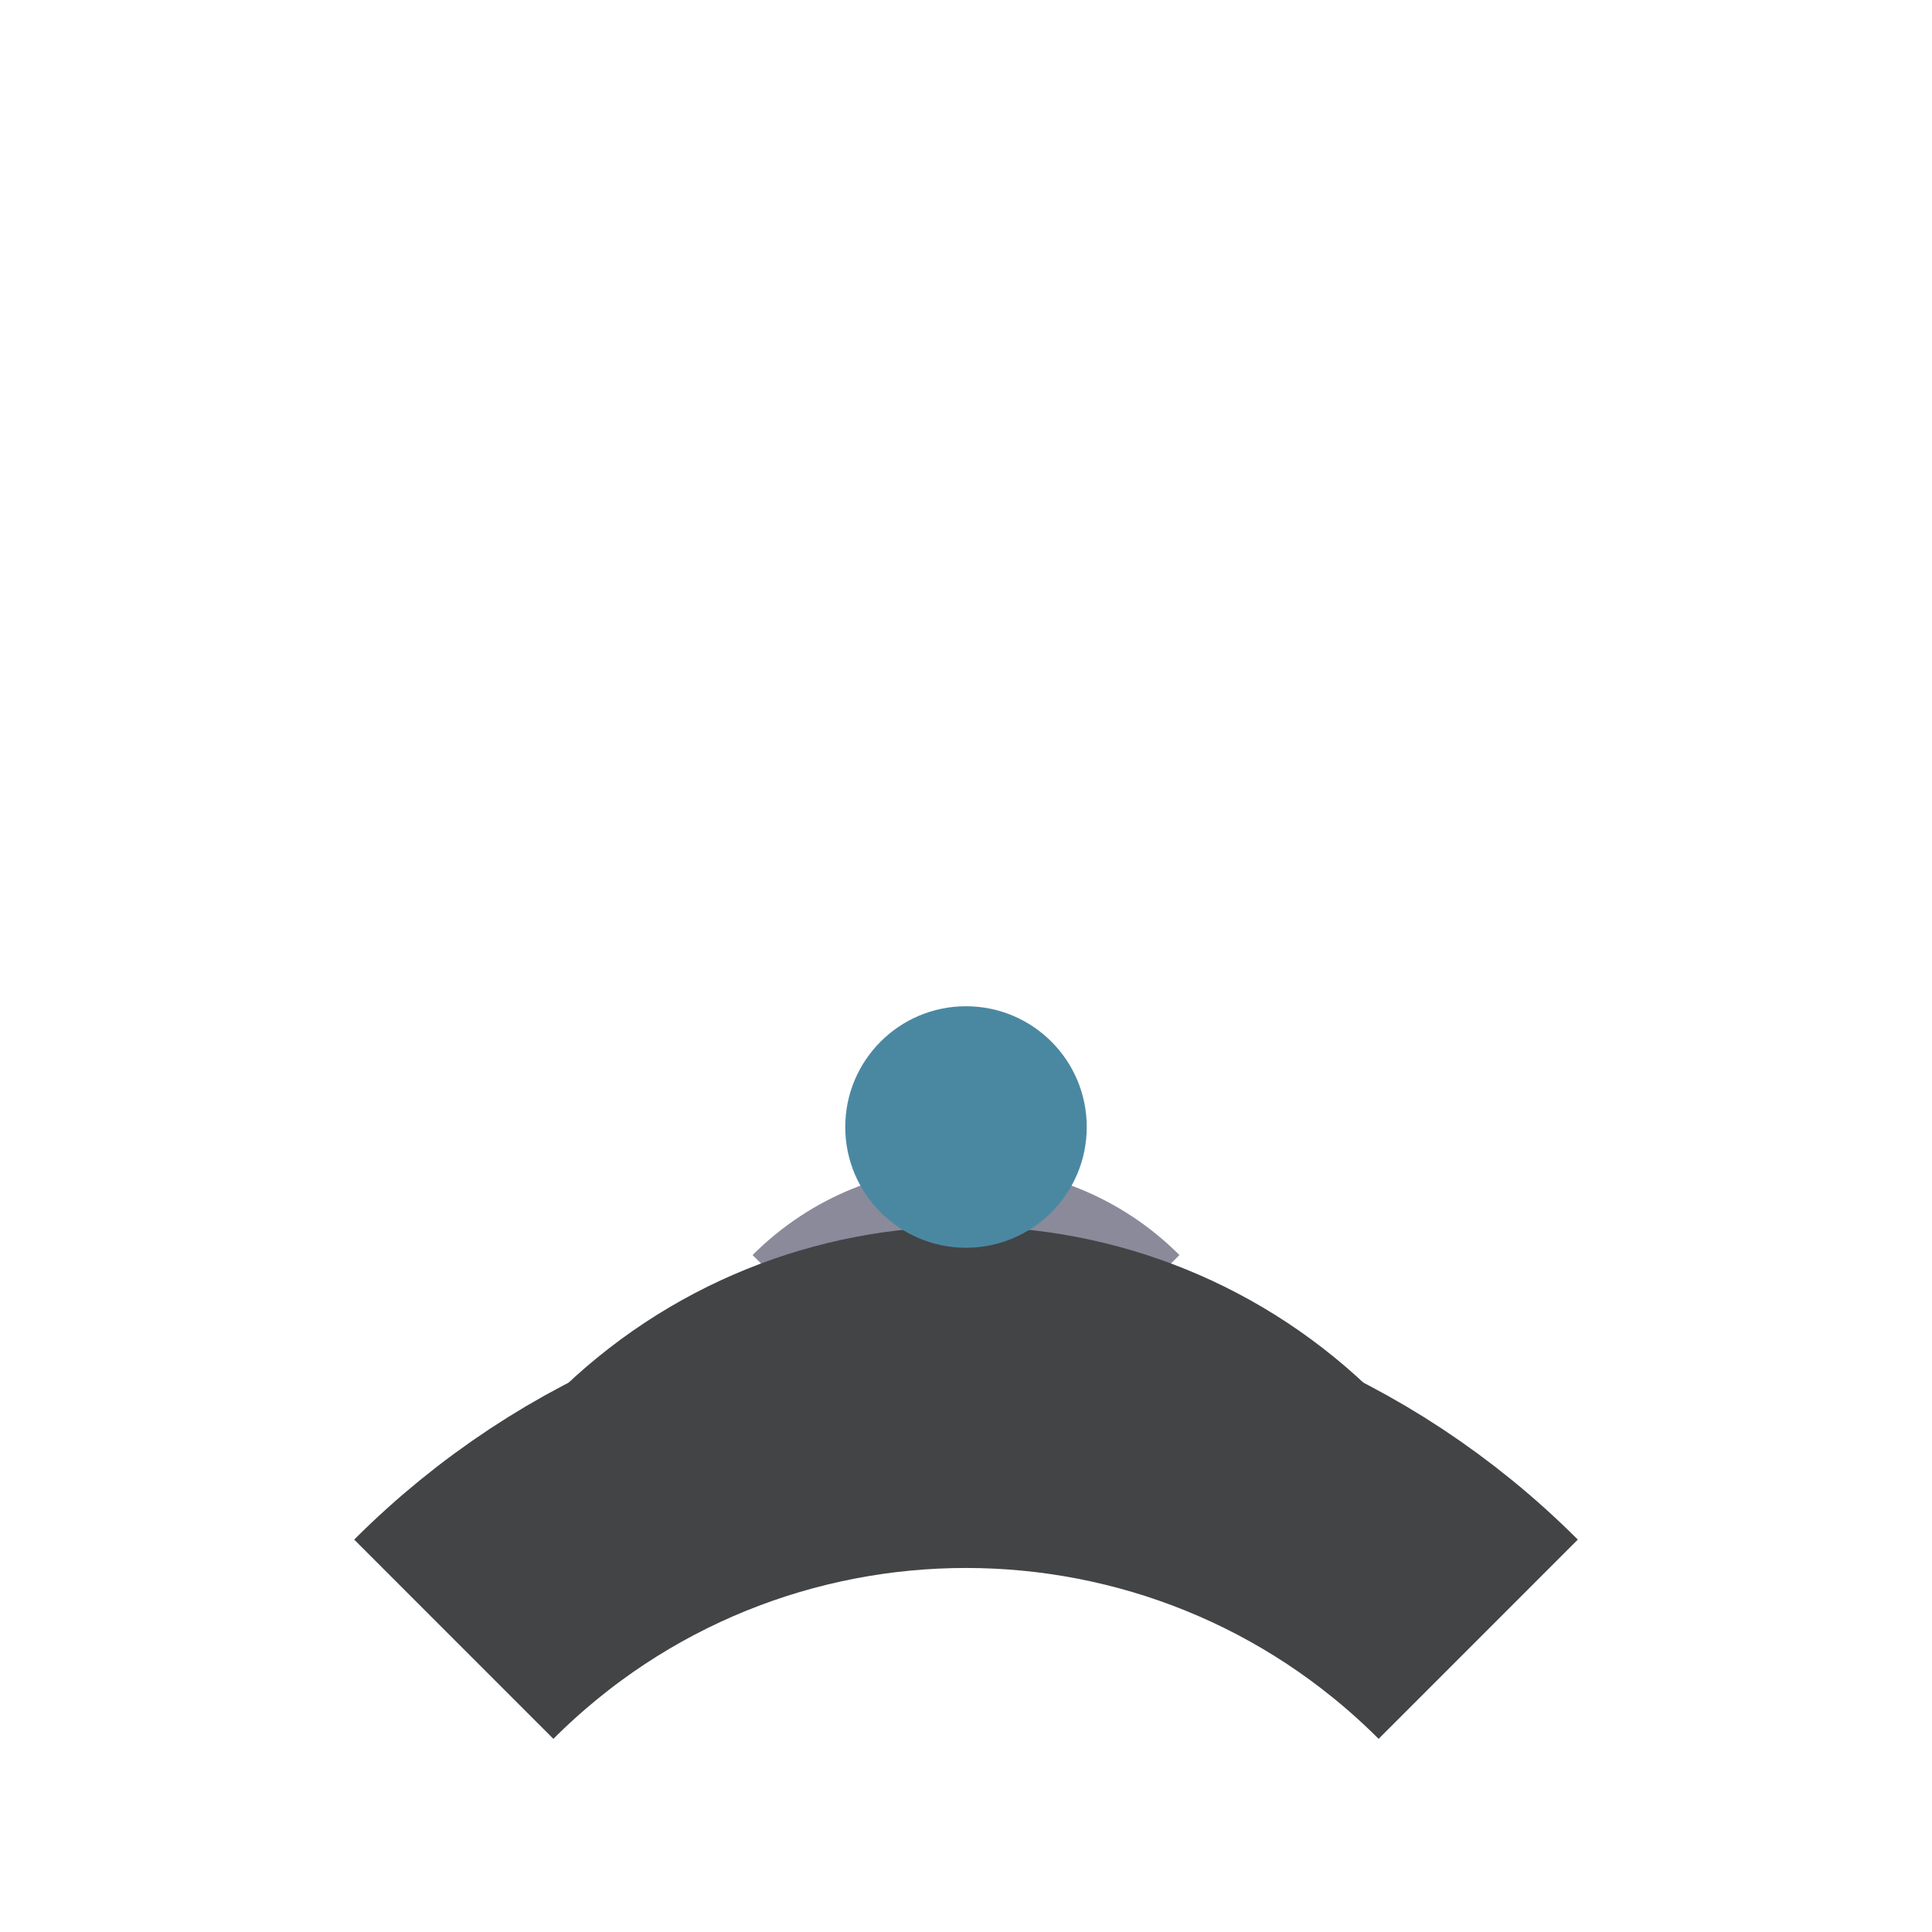
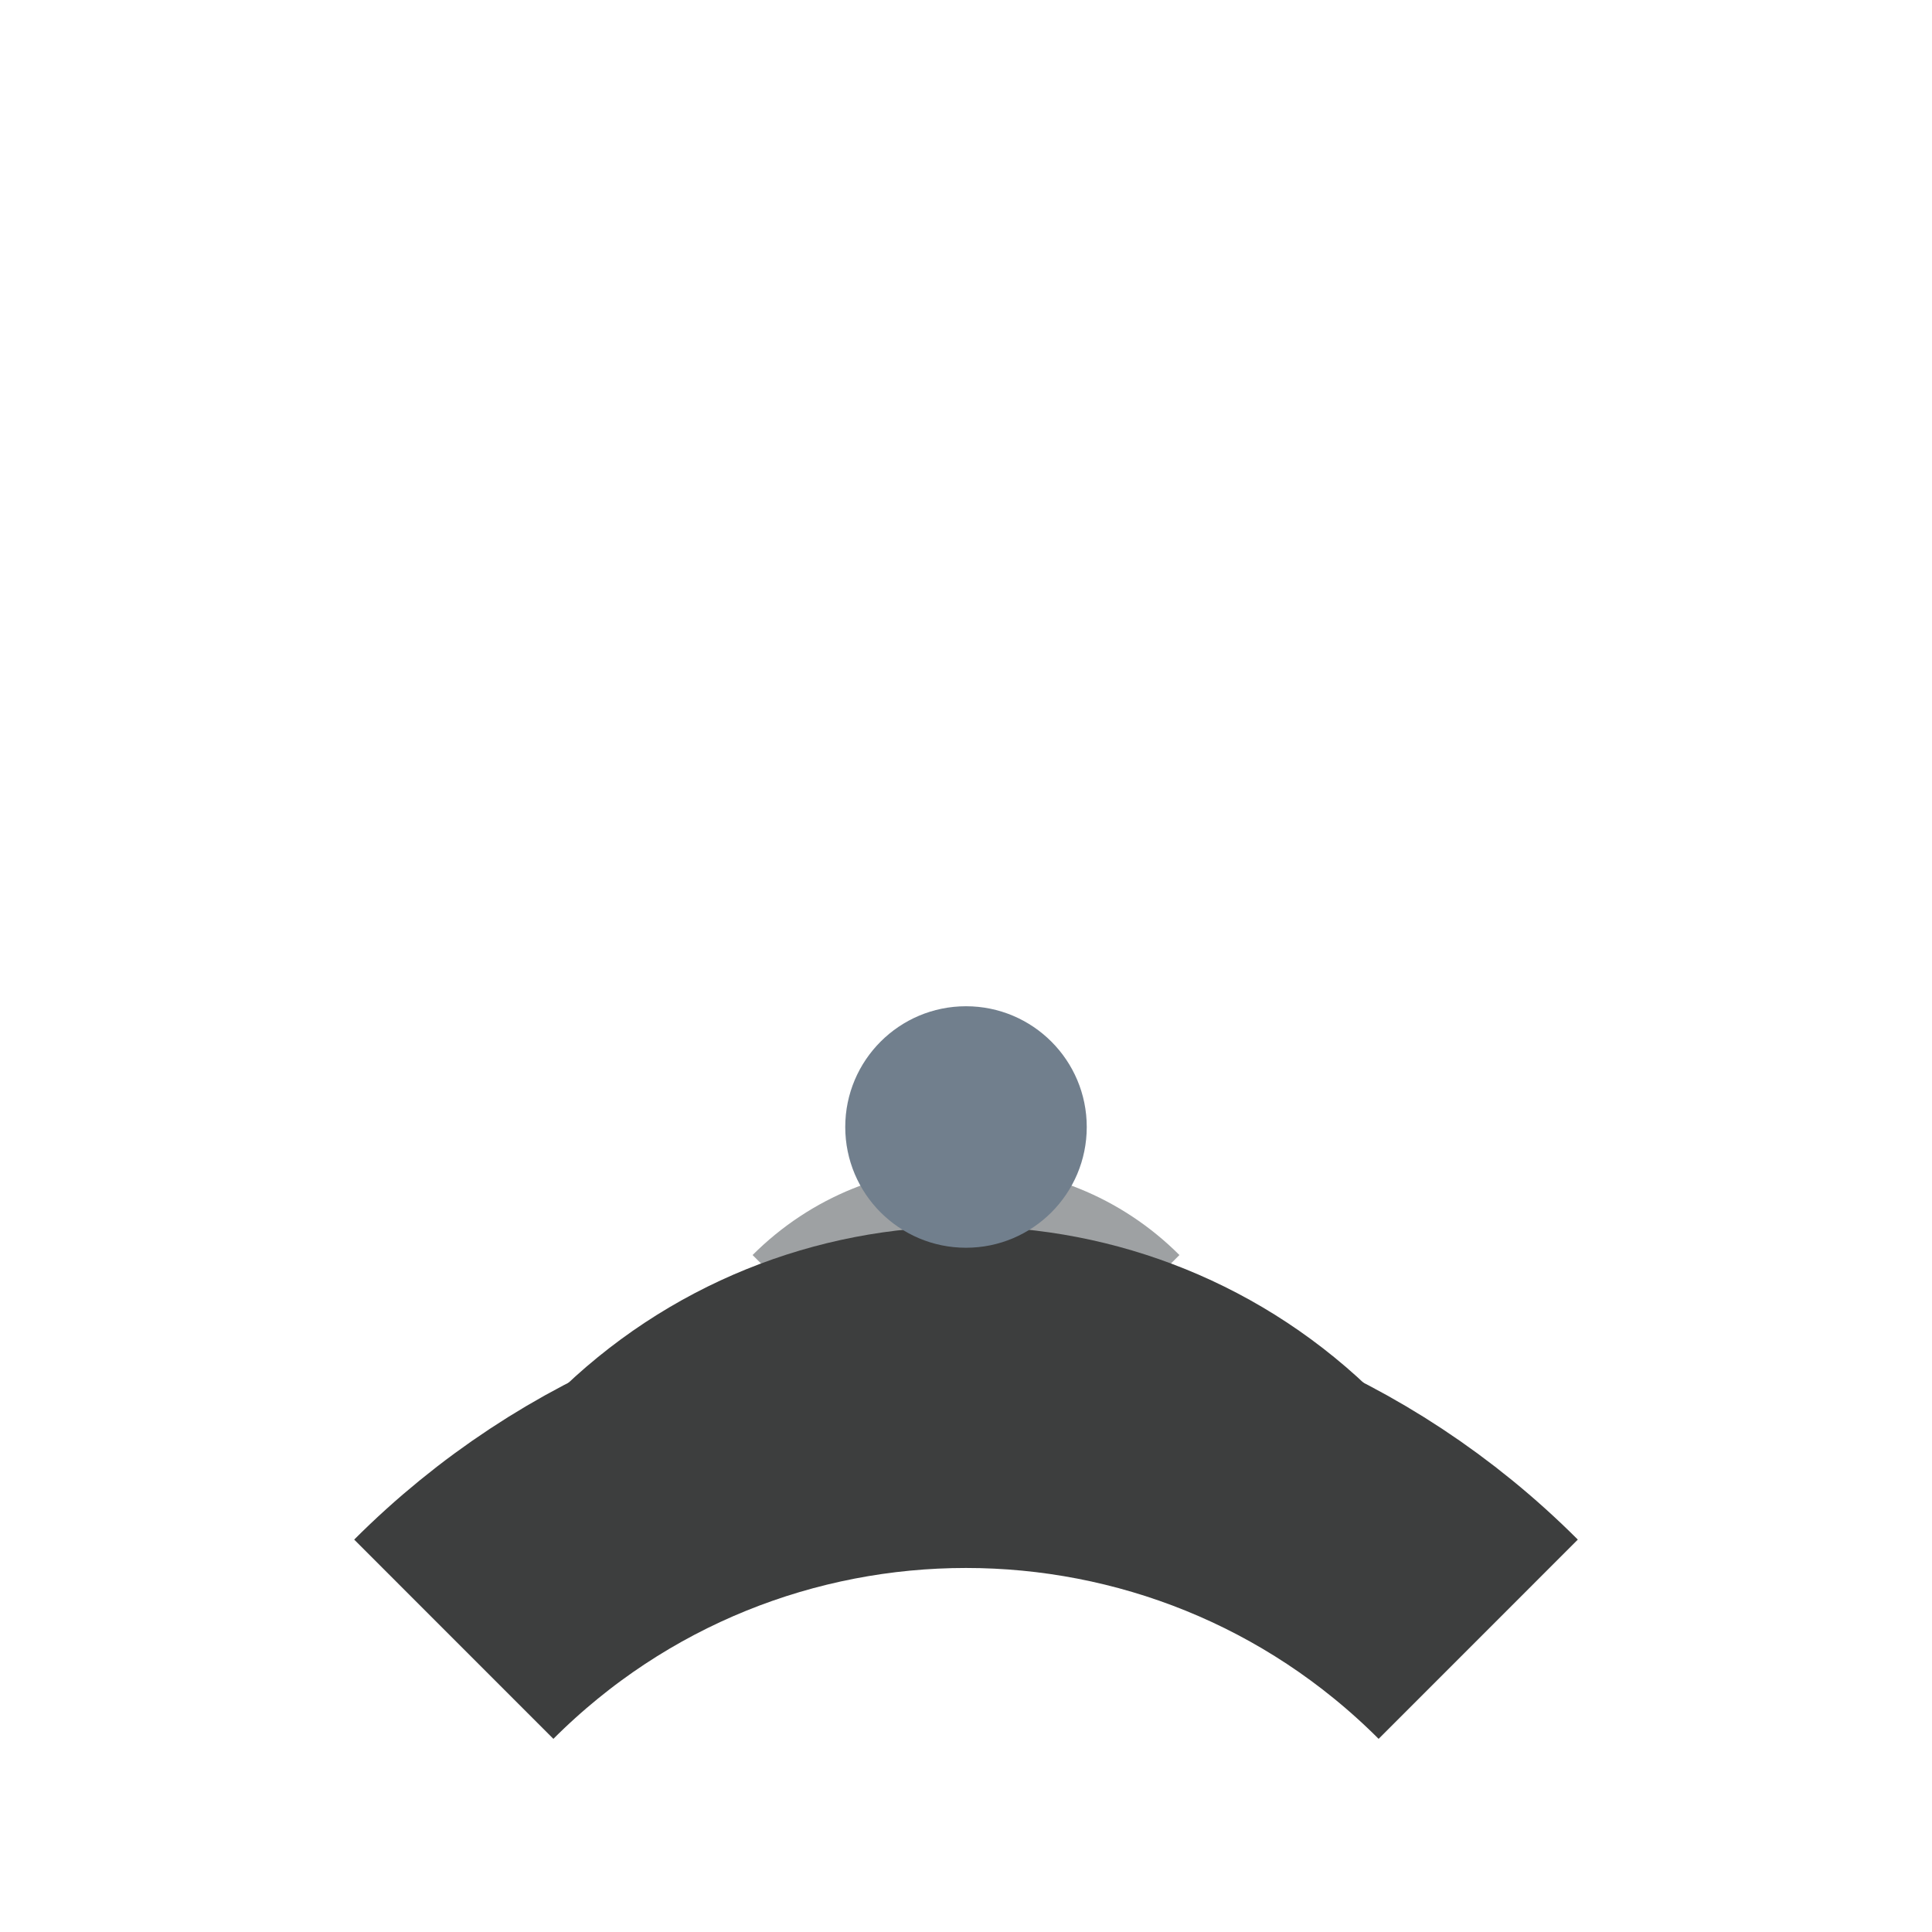
<svg xmlns="http://www.w3.org/2000/svg" width="24" height="24" viewBox="0 0 24 24">
-   <path d="M 14.121 16.121 A 3 3 0 0 0 9.879 16.121" fill="none" stroke="#8A8A9B" stroke-width="1.5" />
-   <path d="M 16.242 18.242 A 6 6 0 0 0 7.758 18.242" fill="none" stroke="#424446" stroke-width="2.5" />
-   <path d="M 18.363 20.363 A 9 9 0 0 0 5.637 20.363" fill="none" stroke="#424446" stroke-width="3.5" />
-   <circle cx="12" cy="14" r="1.5" fill="#4A88A2" />
+   <path d="M 14.121 16.121 A 3 3 0 0 0 9.879 16.121" fill="none" stroke="#9EA1A3" stroke-width="1.5" />
+   <path d="M 16.242 18.242 A 6 6 0 0 0 7.758 18.242" fill="none" stroke="#3D3E3E" stroke-width="2.5" />
+   <path d="M 18.363 20.363 A 9 9 0 0 0 5.637 20.363" fill="none" stroke="#3D3E3E" stroke-width="3.5" />
+   <circle cx="12" cy="14" r="1.5" fill="#717F8D" />
</svg>
